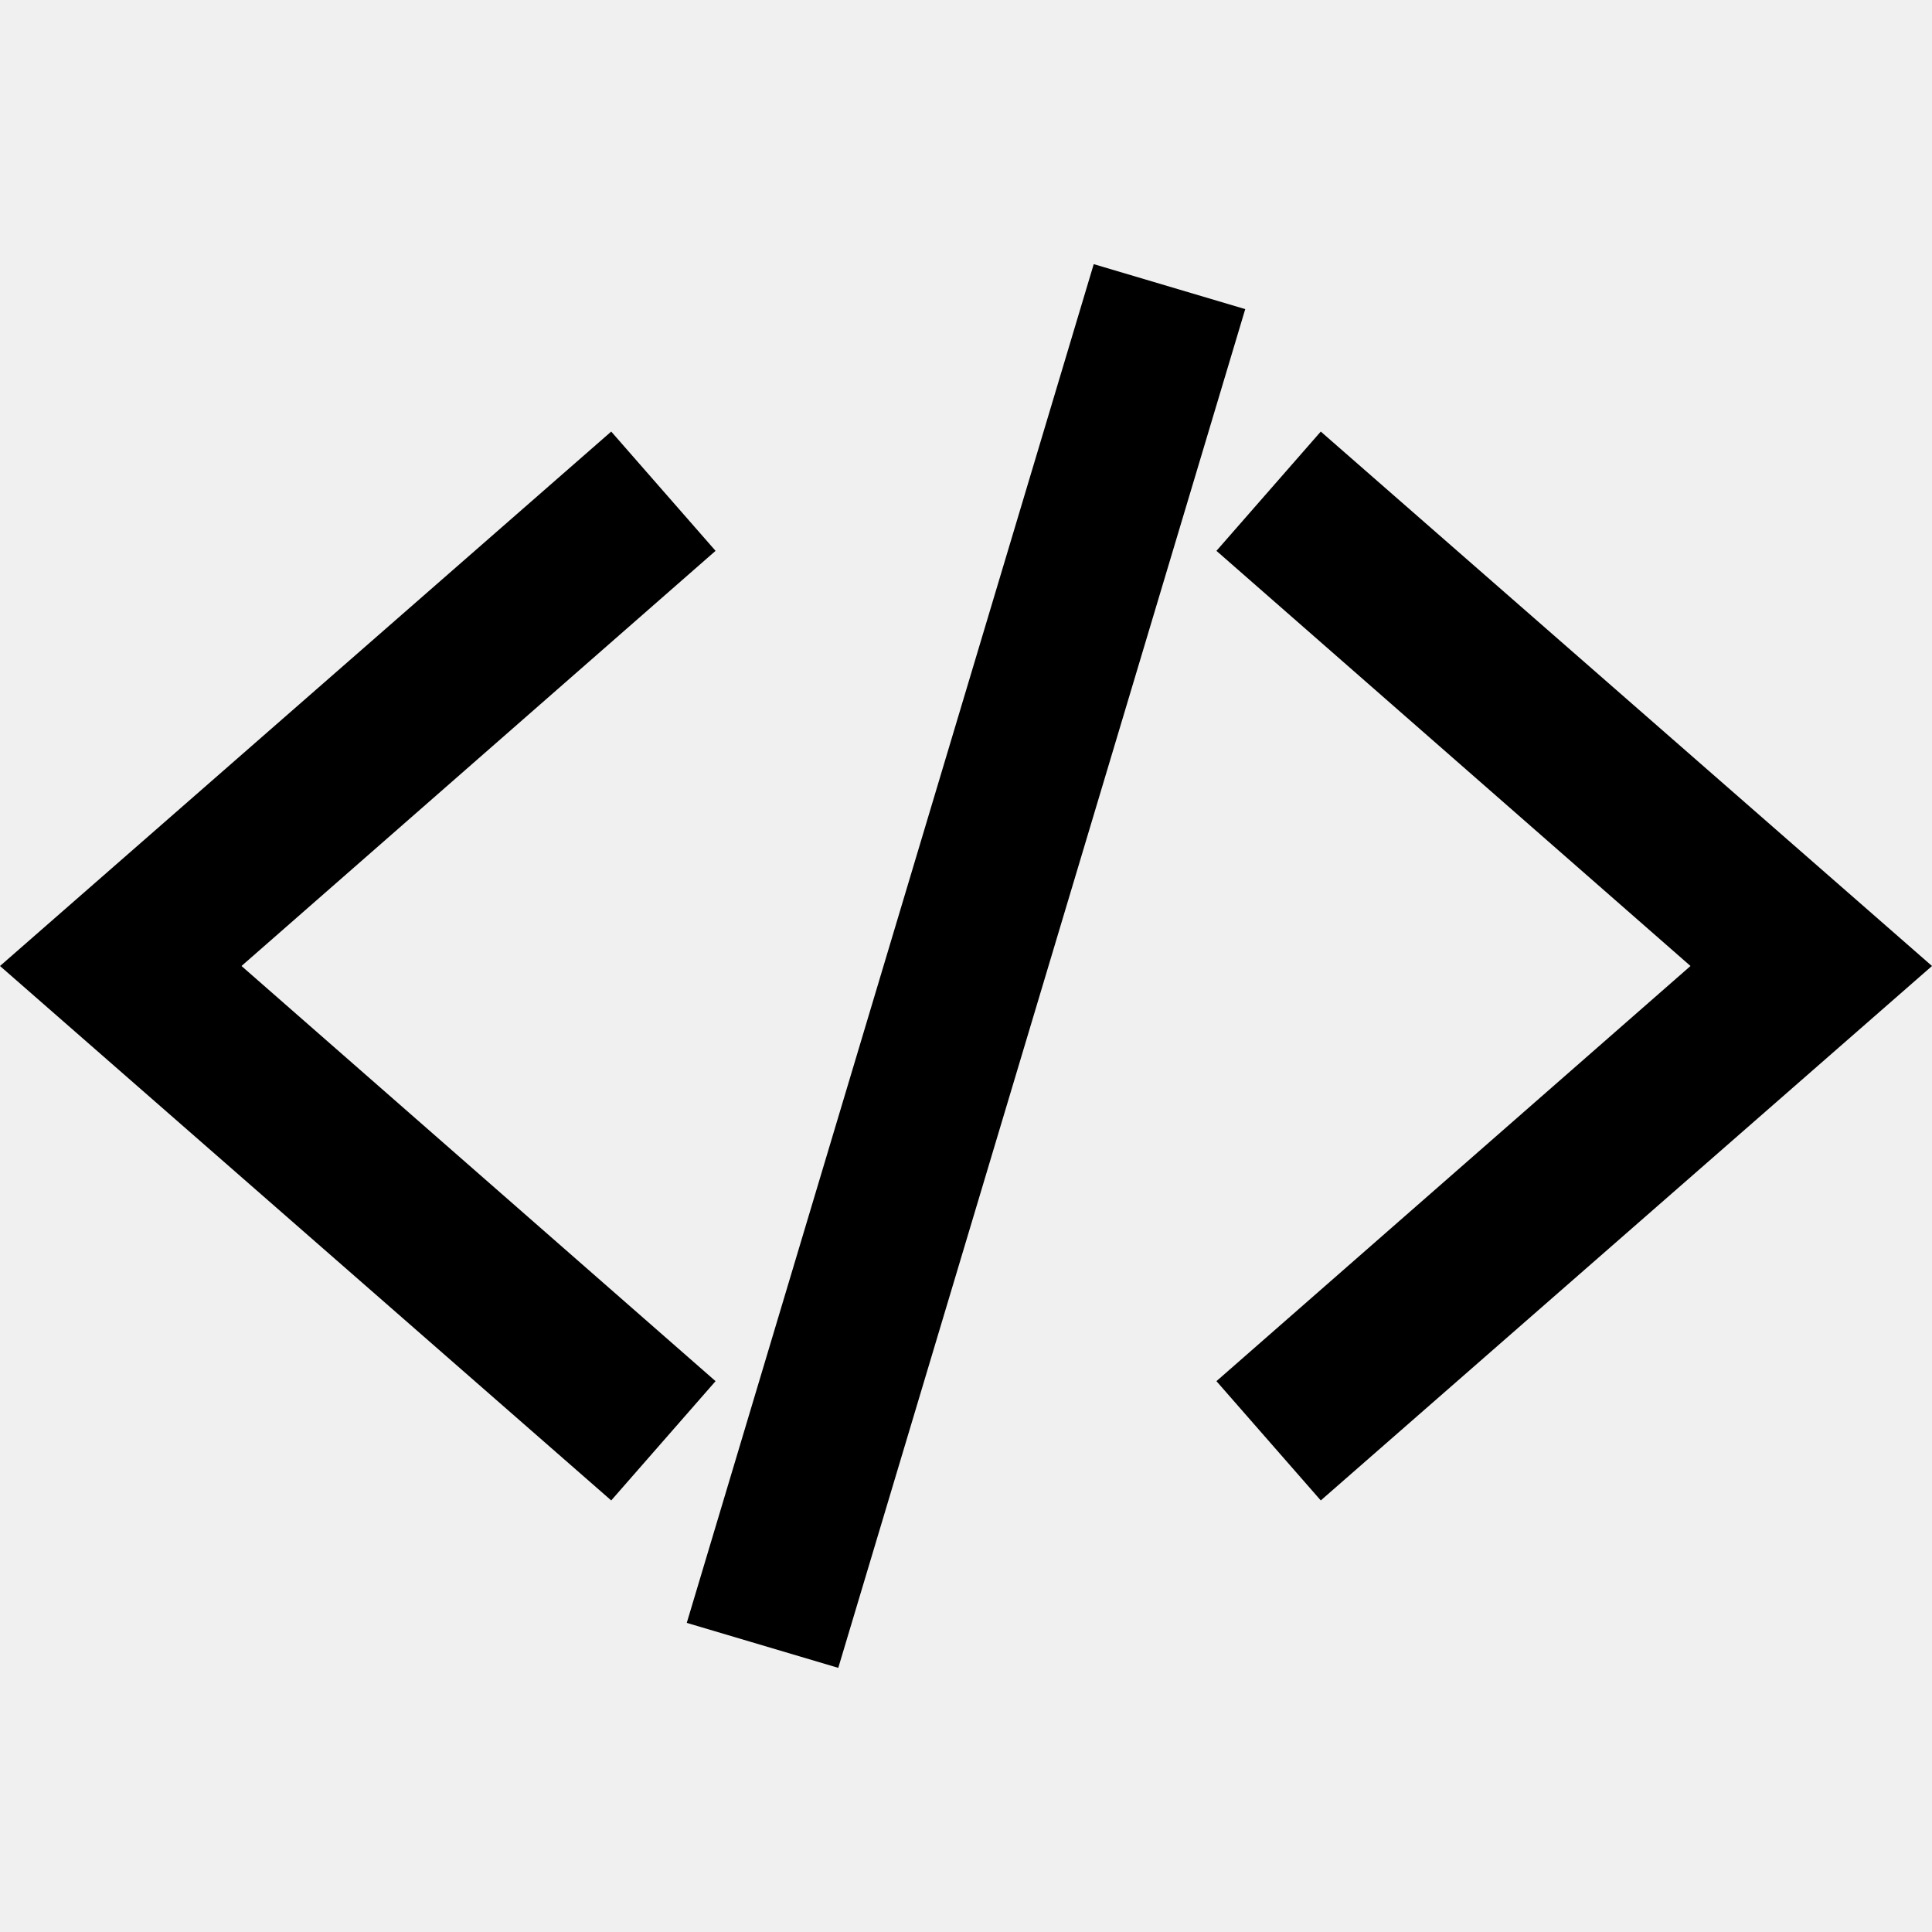
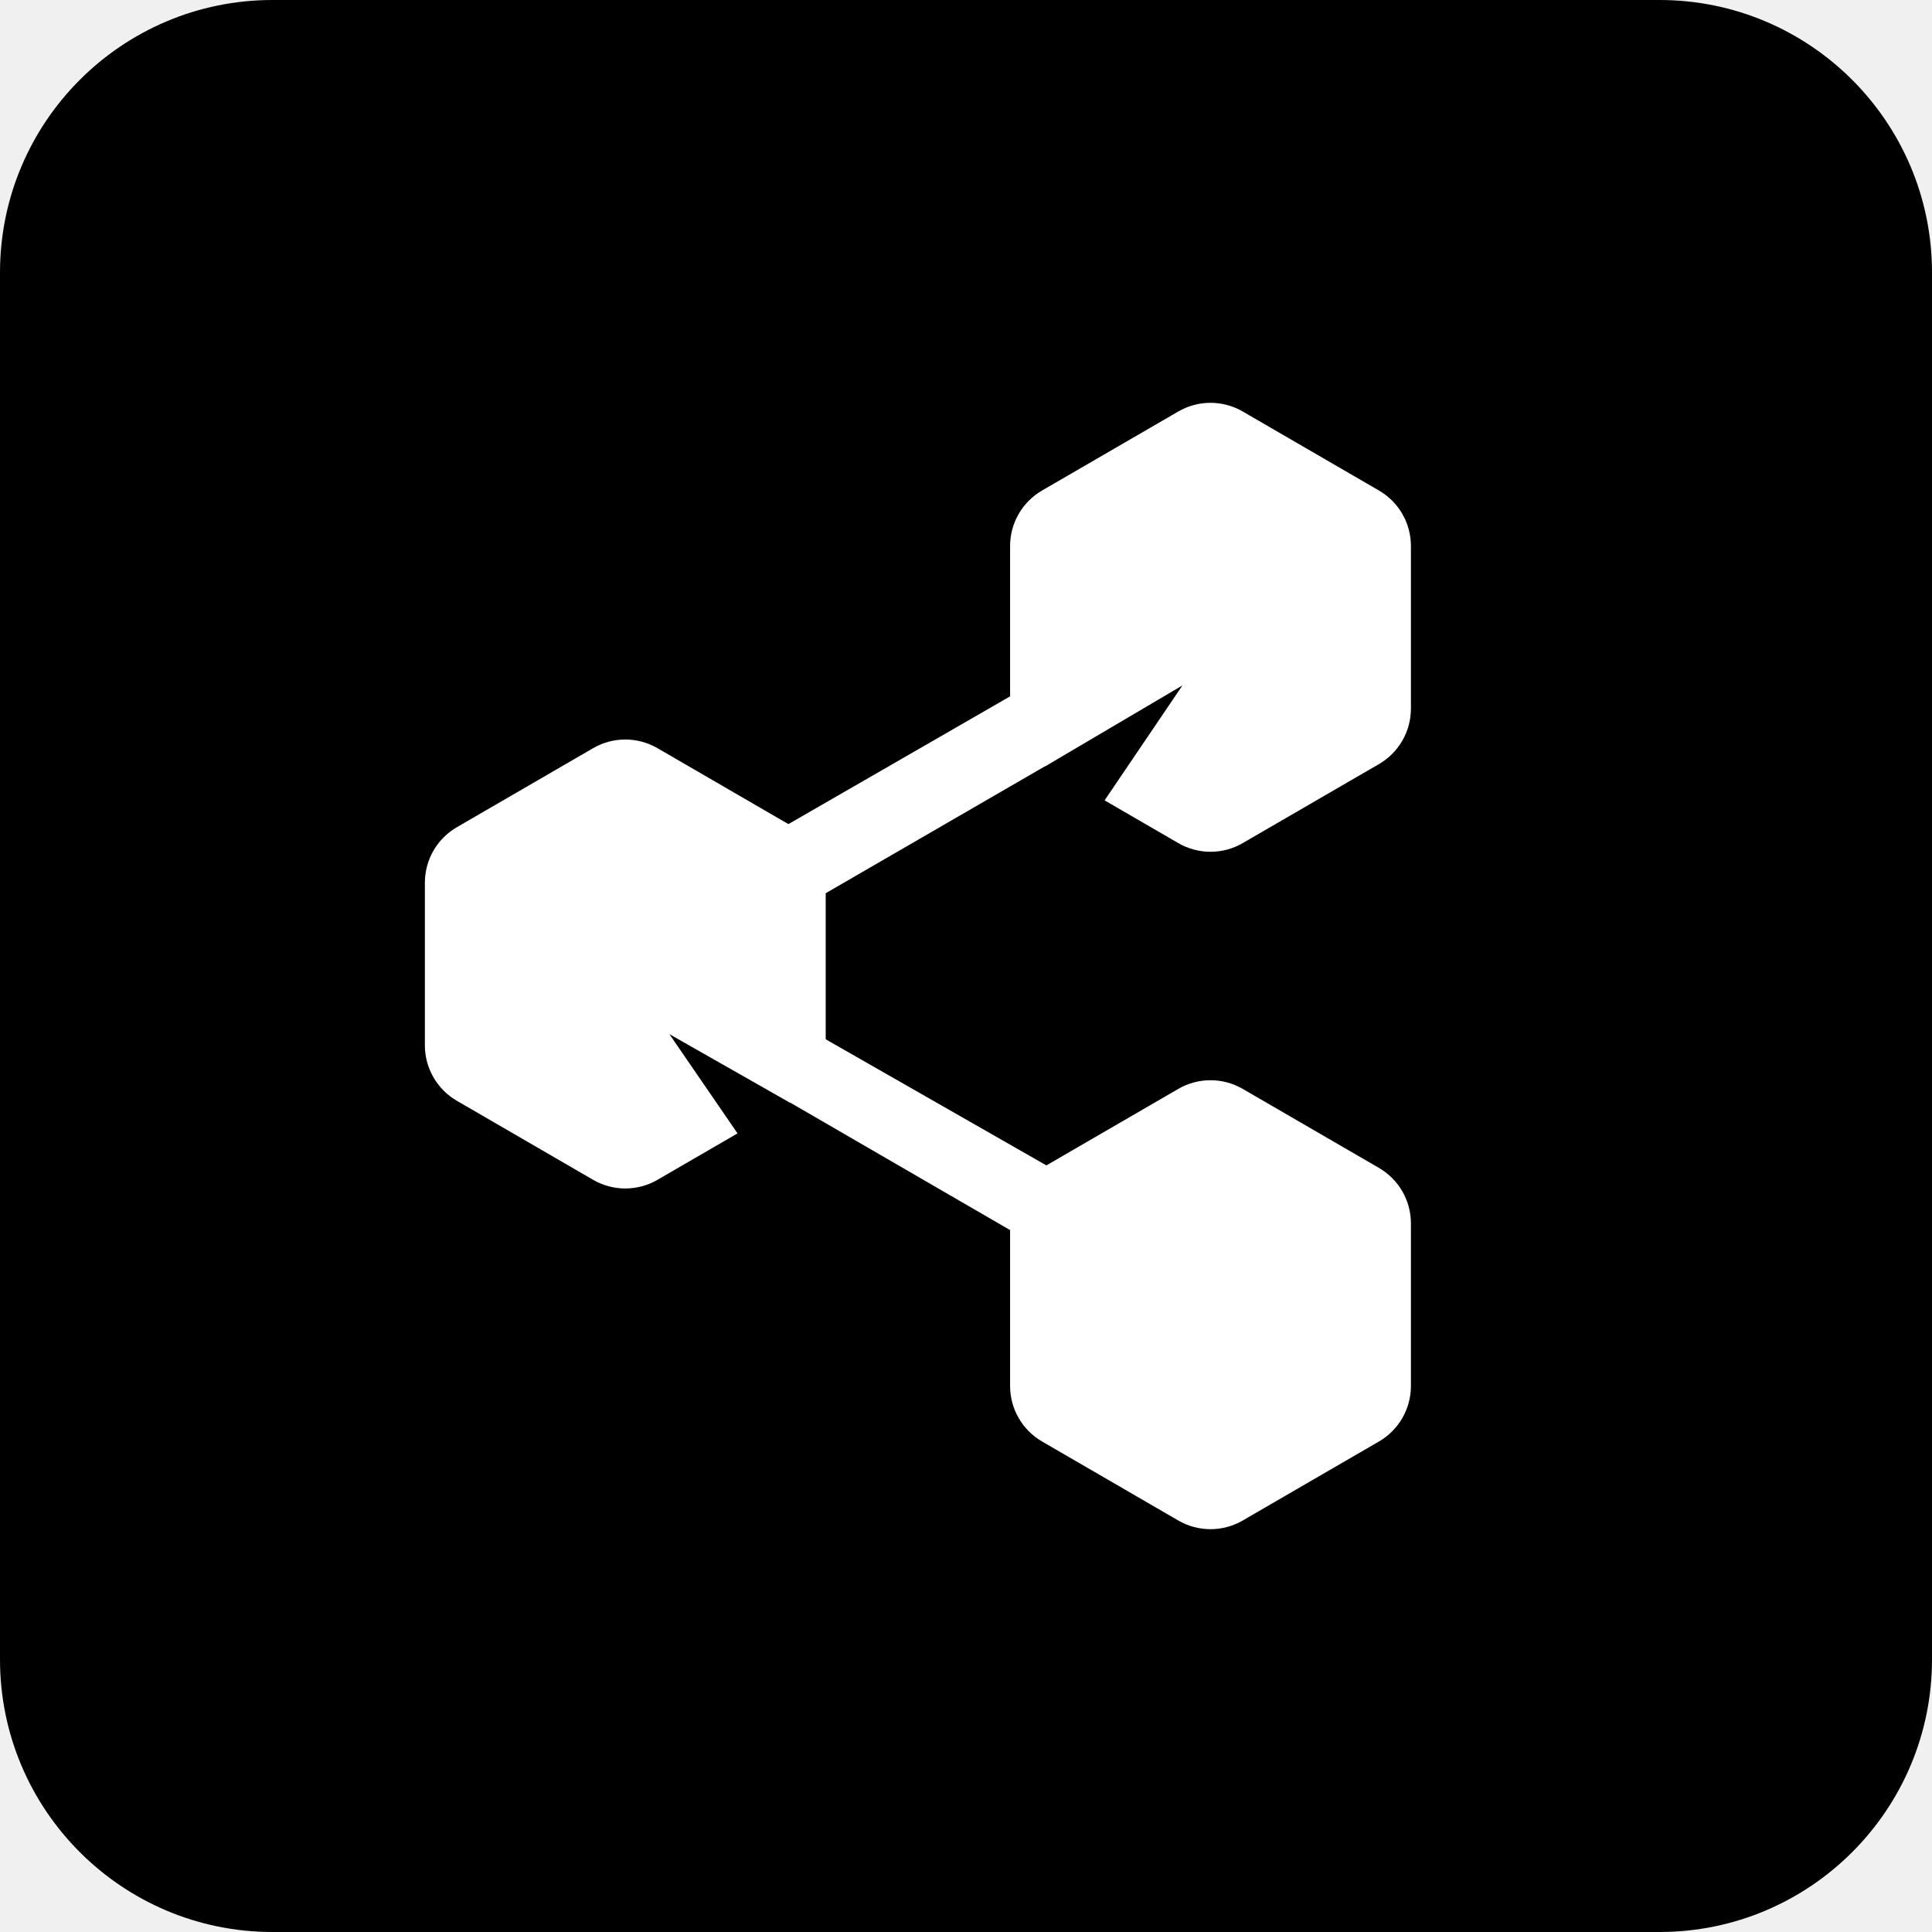
- <svg xmlns="http://www.w3.org/2000/svg" viewBox="0 0 512 512">
-   <path fill="#000" d="M161.98 397.63L0 256l161.98-141.63l27.65 31.61L64 256l125.63 110.02l-27.65 31.61zm188.04 0l-27.65-31.61L448 256L322.37 145.98l27.65-31.61L512 256L350.02 397.63zM222.15 442L182 430.08L289.85 70L330 81.92L222.15 442z" />
+ <svg xmlns="http://www.w3.org/2000/svg" width="241" height="241" viewBox="0 0 241 241" fill="none">
+   <rect width="241" height="241" rx="34" fill="black" />
+   <path d="M102 112L130.5 95.5L127.5 86L98 103L102 112Z" fill="white" />
+   <path d="M133 157.5L98.5 137.5L101 128.5L136 148.5L133 157.5Z" fill="white" />
+   <path d="M172.014 179.812L155.014 189.672C152.532 191.112 149.468 191.112 146.986 189.672L129.986 179.812C127.519 178.381 126 175.744 126 172.892V152.608C126 149.756 127.519 147.119 129.986 145.688L146.986 135.828C149.468 134.388 152.532 134.388 155.014 135.828L172.014 145.688C174.481 147.119 176 149.756 176 152.608V172.892C176 175.744 174.481 178.381 172.014 179.812Z" fill="white" />
+   <path d="M103 110.108V130.392C103 133.244 101.481 135.881 99.014 137.312L98.57 137.57L83.5 129L92 141.38L82.014 147.172C79.532 148.612 76.468 148.612 73.986 147.172L56.986 137.312C54.519 135.881 53 133.244 53 130.392V110.108C53 107.256 54.519 104.619 56.986 103.188L73.986 93.328C76.468 91.888 79.532 91.888 82.014 93.328L99.014 103.188C101.481 104.619 103 107.256 103 110.108Z" fill="white" />
+   <path d="M172.014 95.312L155.014 105.172C152.532 106.612 149.468 106.612 146.986 105.172L137.789 99.838L147.5 85.5L130.425 95.567L129.986 95.312C127.519 93.881 126 91.244 126 88.392V68.108C126 65.256 127.519 62.619 129.986 61.188L146.986 51.328C149.468 49.888 152.532 49.888 155.014 51.328L172.014 61.188C174.481 62.619 176 65.256 176 68.108V88.392C176 91.244 174.481 93.881 172.014 95.312Z" fill="white" />
</svg>
